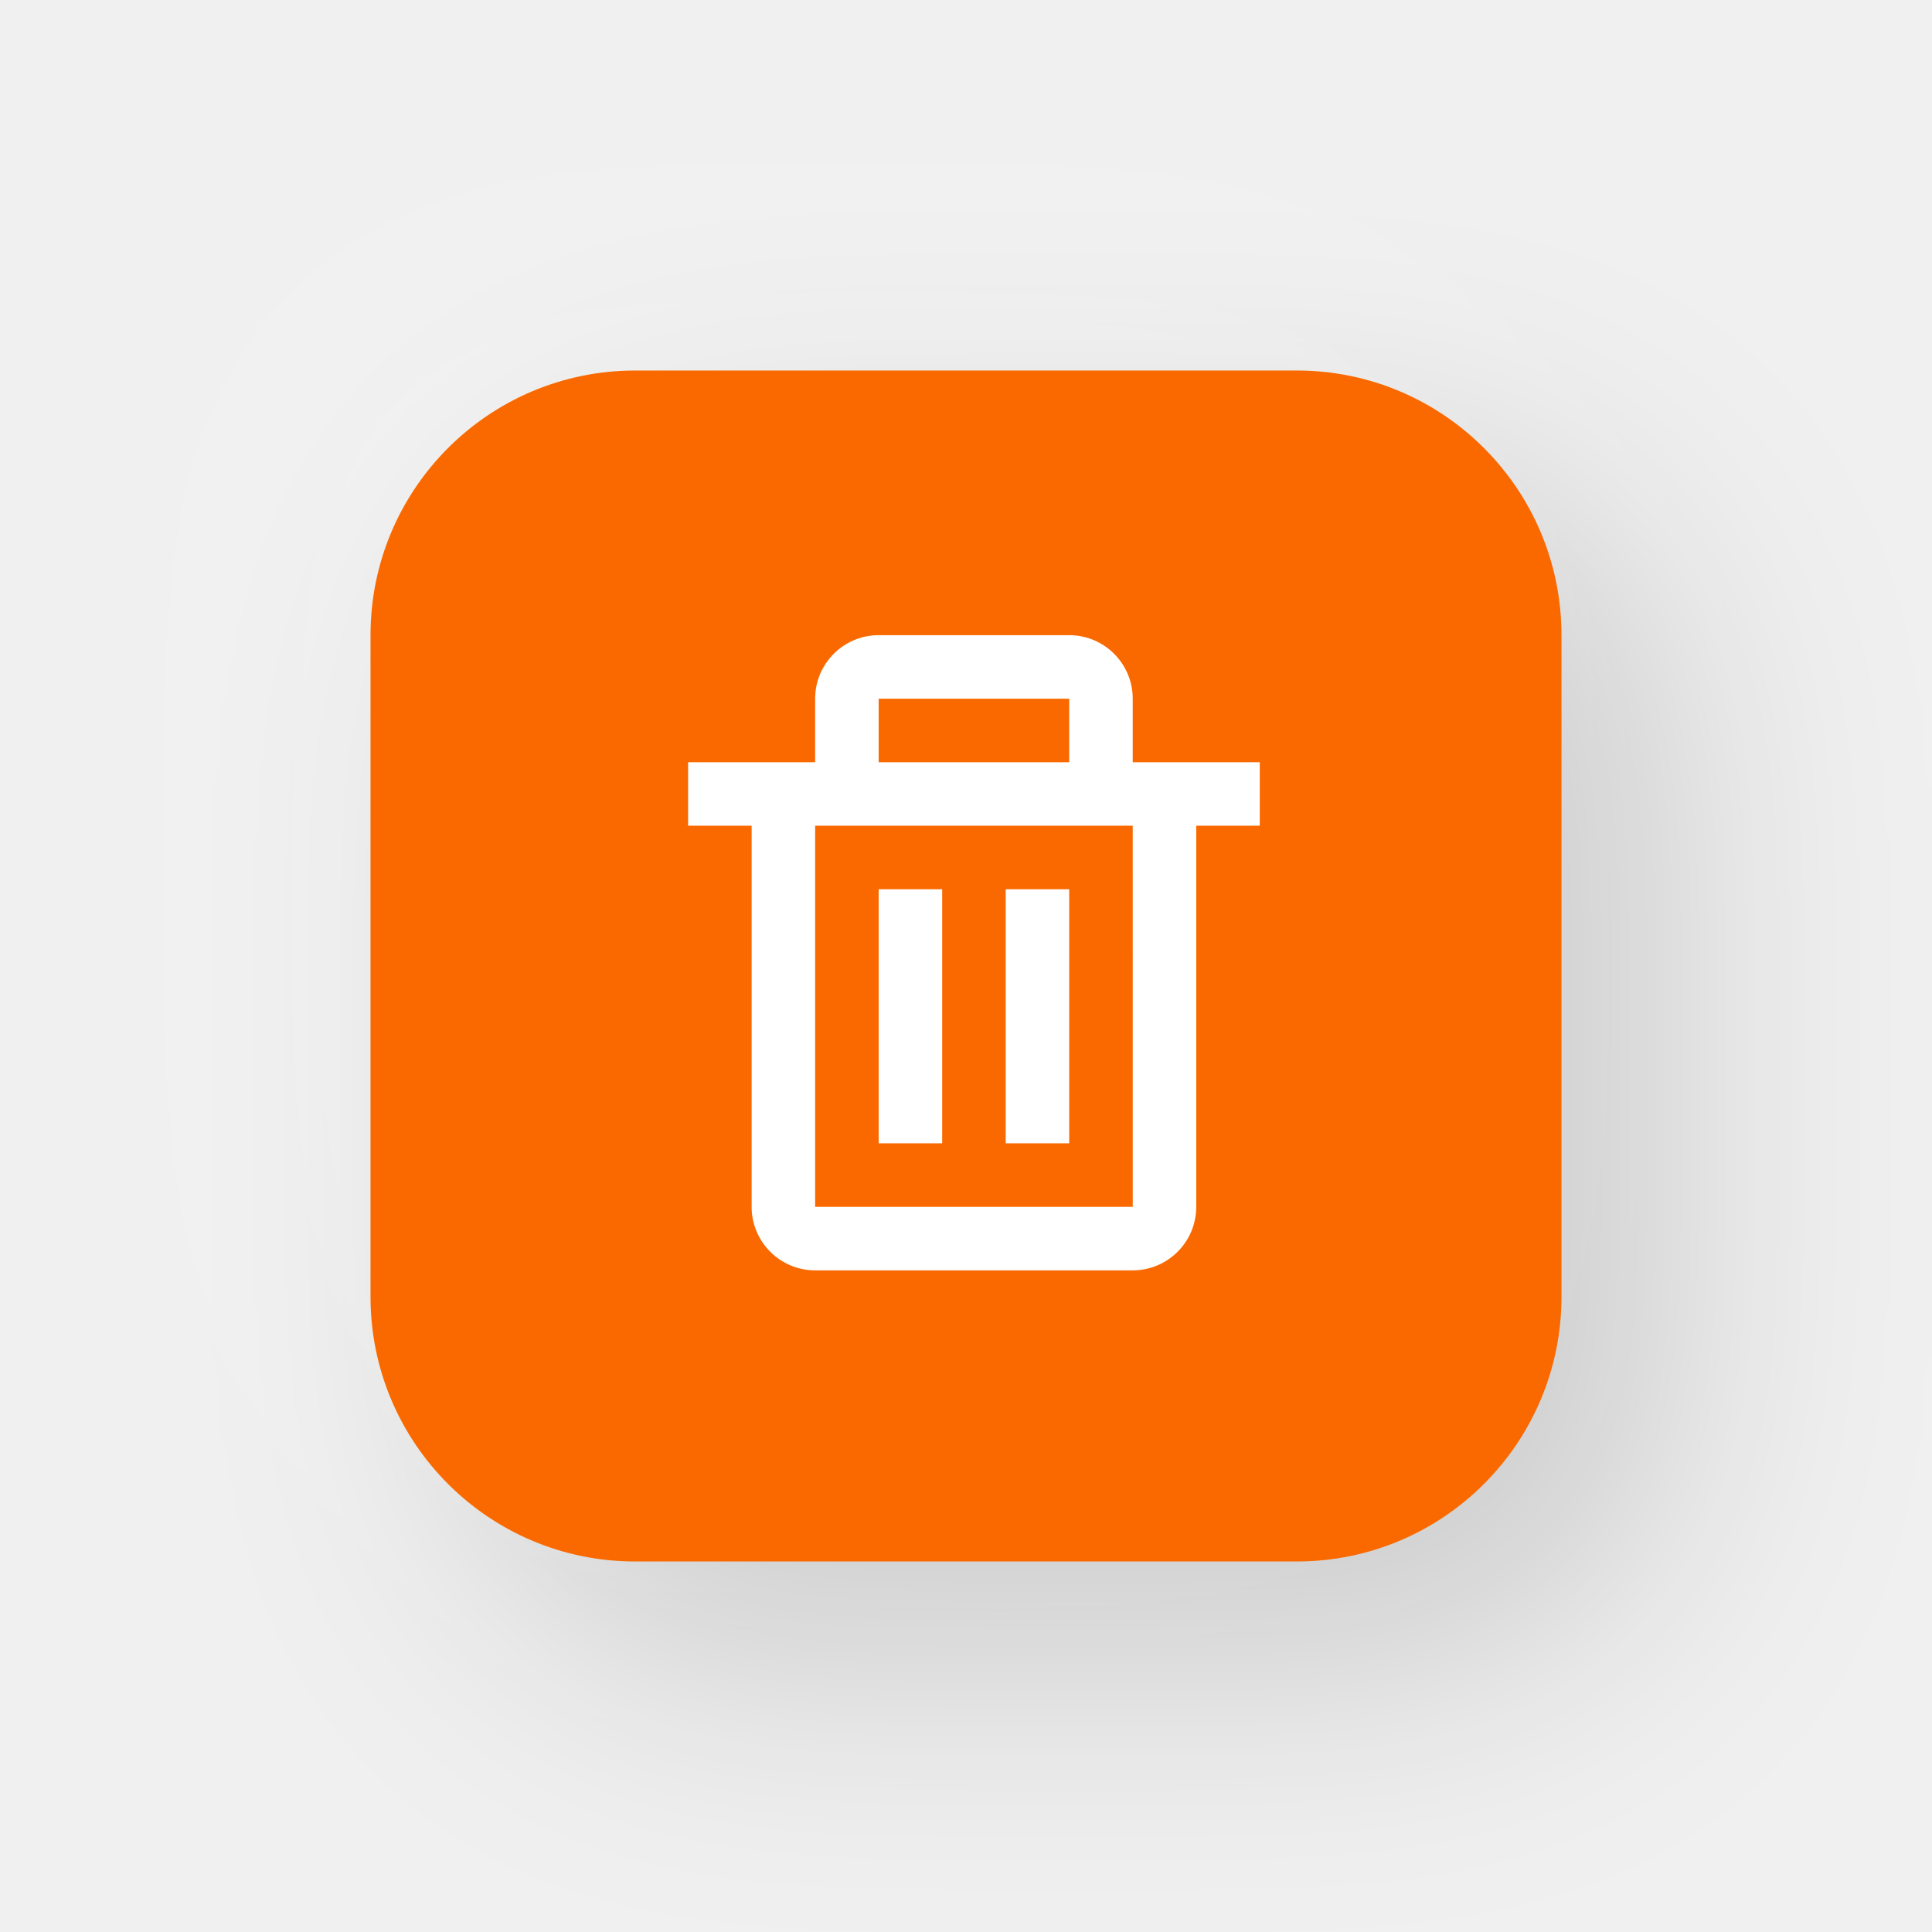
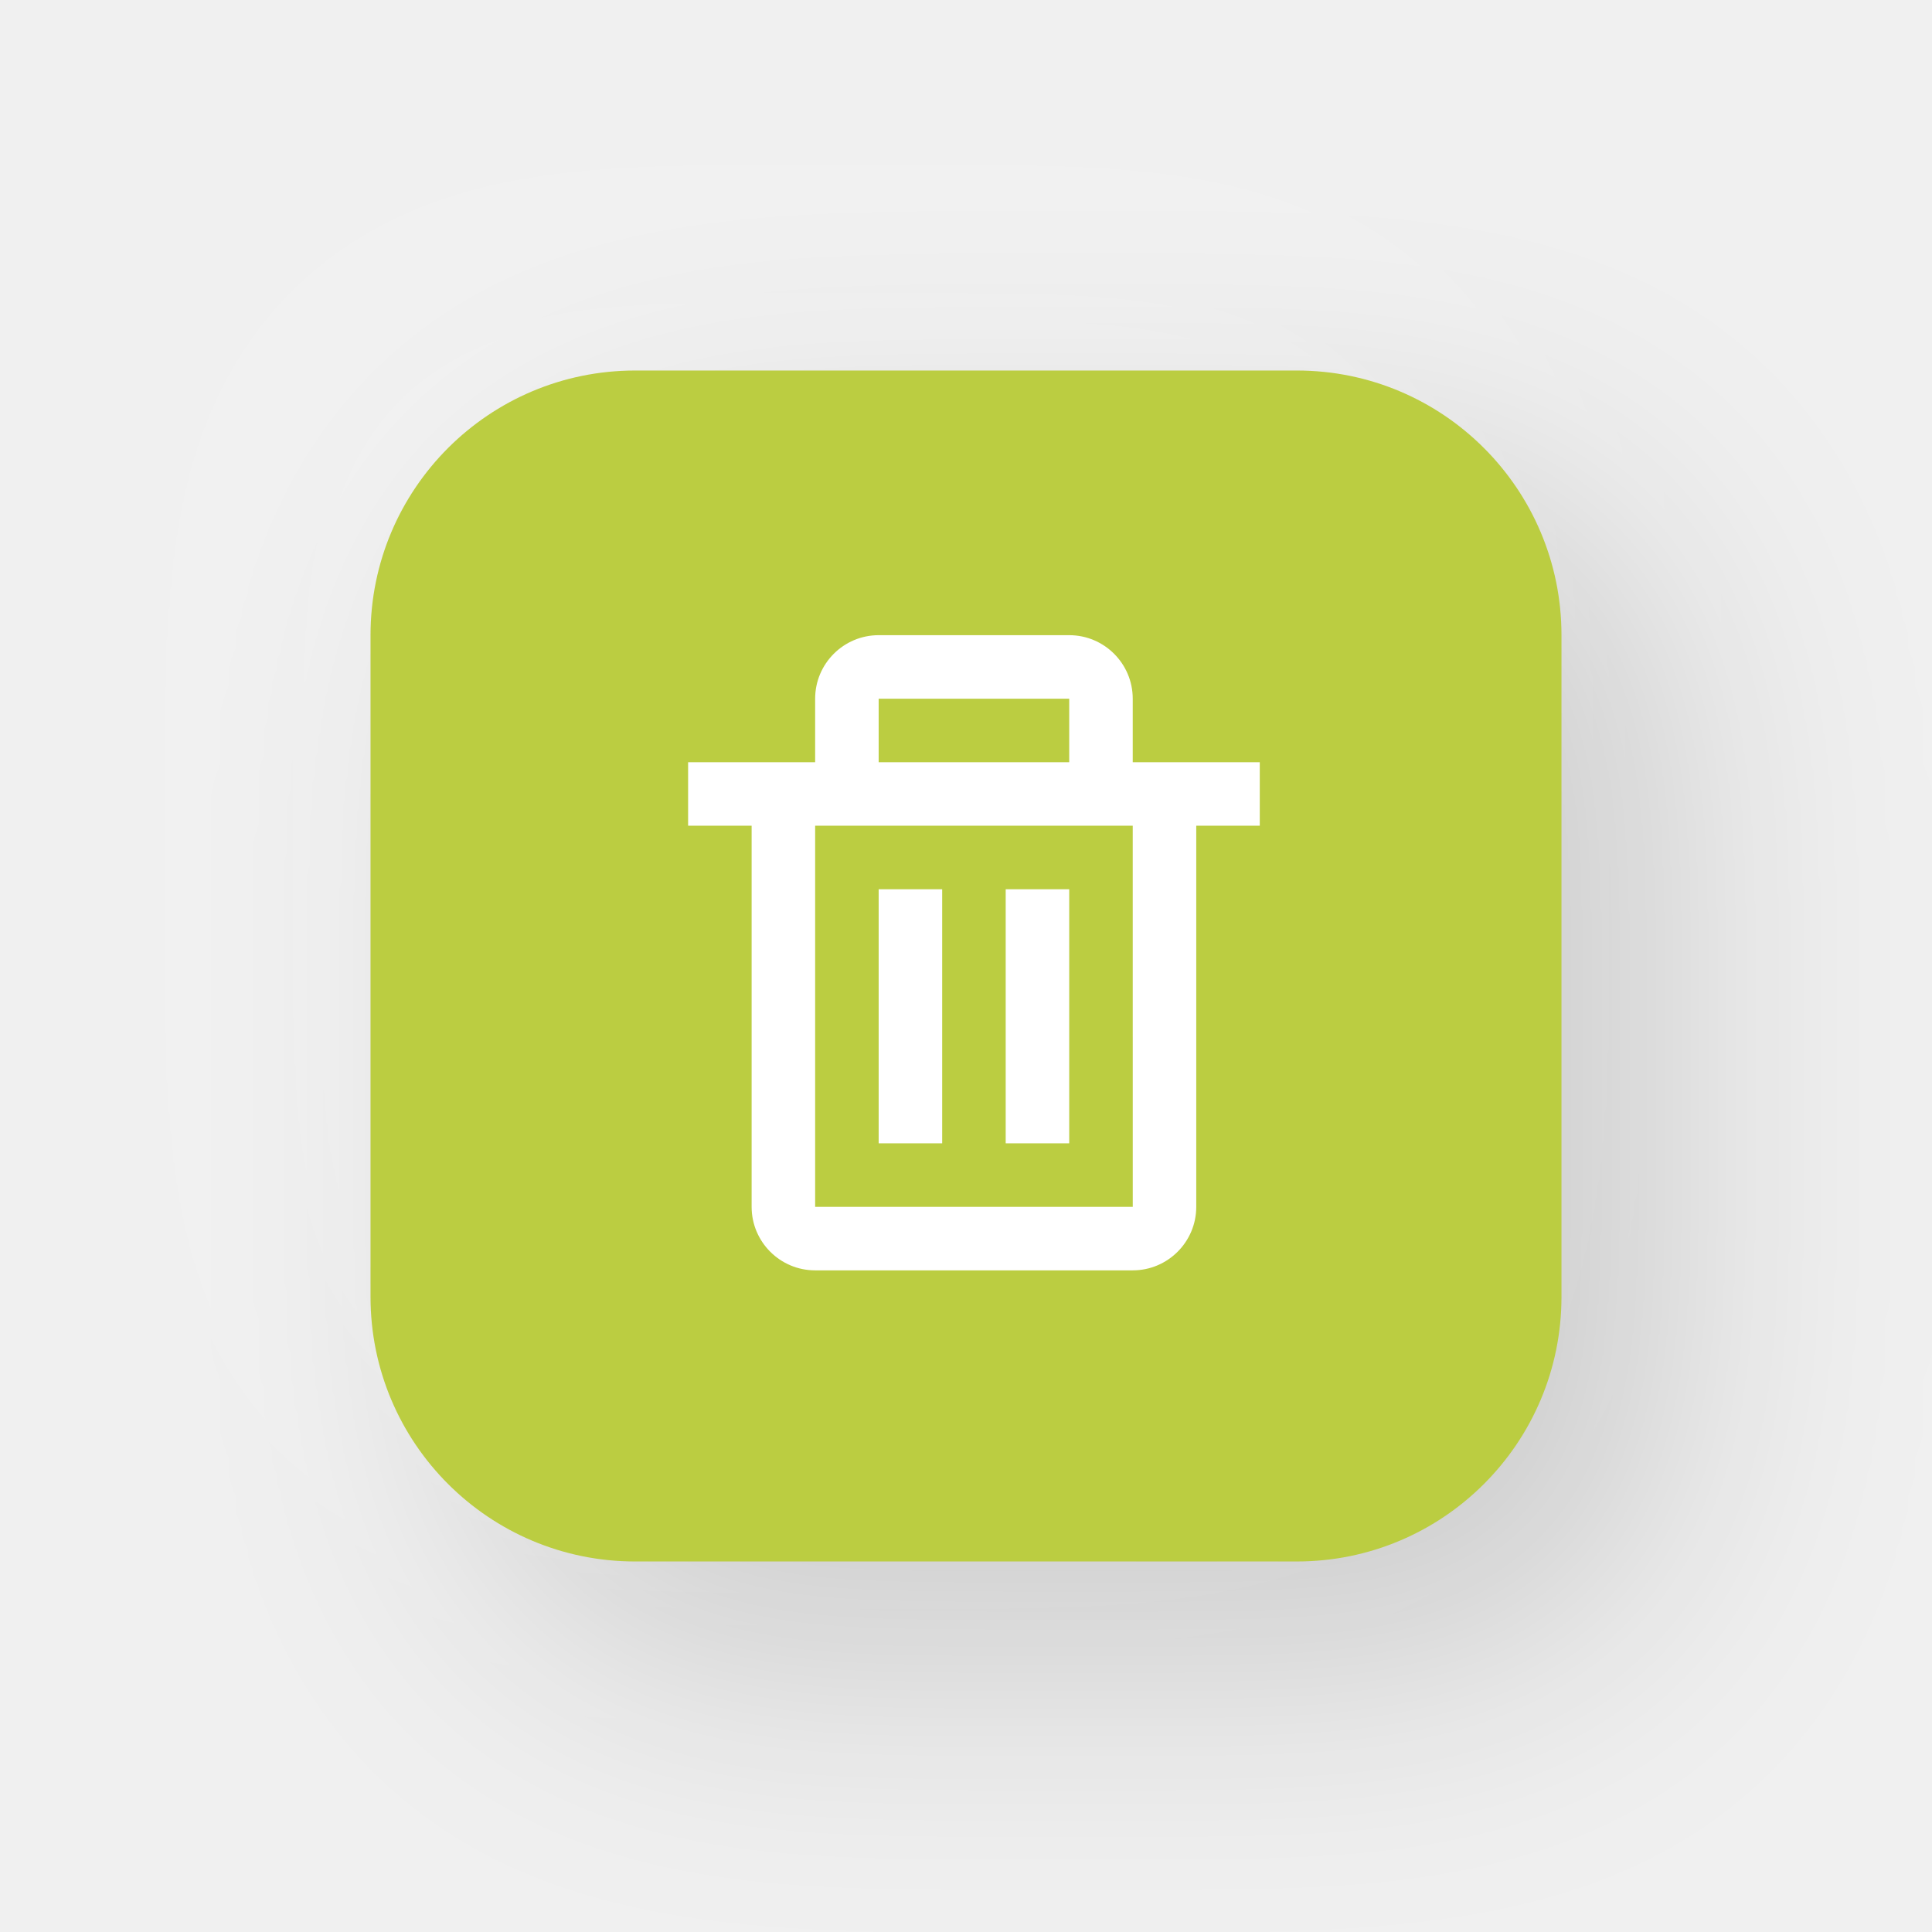
<svg xmlns="http://www.w3.org/2000/svg" width="73" height="73" viewBox="0 0 73 73" fill="none">
  <g filter="url(#filter0_dd)">
-     <rect x="14" y="14" width="45" height="45" rx="10" fill="#F96900" />
+     <rect x="14" y="14" width="45" height="45" rx="10" fill="#BBCD41" />
  </g>
  <path d="M28.4 45.6C28.4 46.924 29.476 48 30.8 48H42.8C44.124 48 45.2 46.924 45.2 45.6V31.2H47.6V28.8H42.8V26.4C42.8 25.076 41.724 24 40.4 24H33.2C31.876 24 30.8 25.076 30.8 26.4V28.8H26V31.2H28.4V45.6ZM33.2 26.4H40.4V28.8H33.2V26.4ZM32 31.2H42.8L42.801 45.6H30.8V31.2H32Z" fill="white" />
  <path d="M33.2 33.6H35.6V43.2H33.2V33.6ZM38 33.6H40.4V43.2H38V33.6Z" fill="white" />
  <defs>
    <filter id="filter0_dd" x="0" y="0" width="73" height="73" filterUnits="userSpaceOnUse" color-interpolation-filters="sRGB">
      <feFlood flood-opacity="0" result="BackgroundImageFix" />
      <feColorMatrix in="SourceAlpha" type="matrix" values="0 0 0 0 0 0 0 0 0 0 0 0 0 0 0 0 0 0 127 0" />
      <feOffset dx="4" dy="4" />
      <feGaussianBlur stdDeviation="5" />
      <feColorMatrix type="matrix" values="0 0 0 0 0 0 0 0 0 0 0 0 0 0 0 0 0 0 0.15 0" />
      <feBlend mode="normal" in2="BackgroundImageFix" result="effect1_dropShadow" />
      <feColorMatrix in="SourceAlpha" type="matrix" values="0 0 0 0 0 0 0 0 0 0 0 0 0 0 0 0 0 0 127 0" />
      <feOffset dx="-4" dy="-4" />
      <feGaussianBlur stdDeviation="5" />
      <feColorMatrix type="matrix" values="0 0 0 0 1 0 0 0 0 1 0 0 0 0 1 0 0 0 0.15 0" />
      <feBlend mode="normal" in2="effect1_dropShadow" result="effect2_dropShadow" />
      <feBlend mode="normal" in="SourceGraphic" in2="effect2_dropShadow" result="shape" />
    </filter>
  </defs>
</svg>
